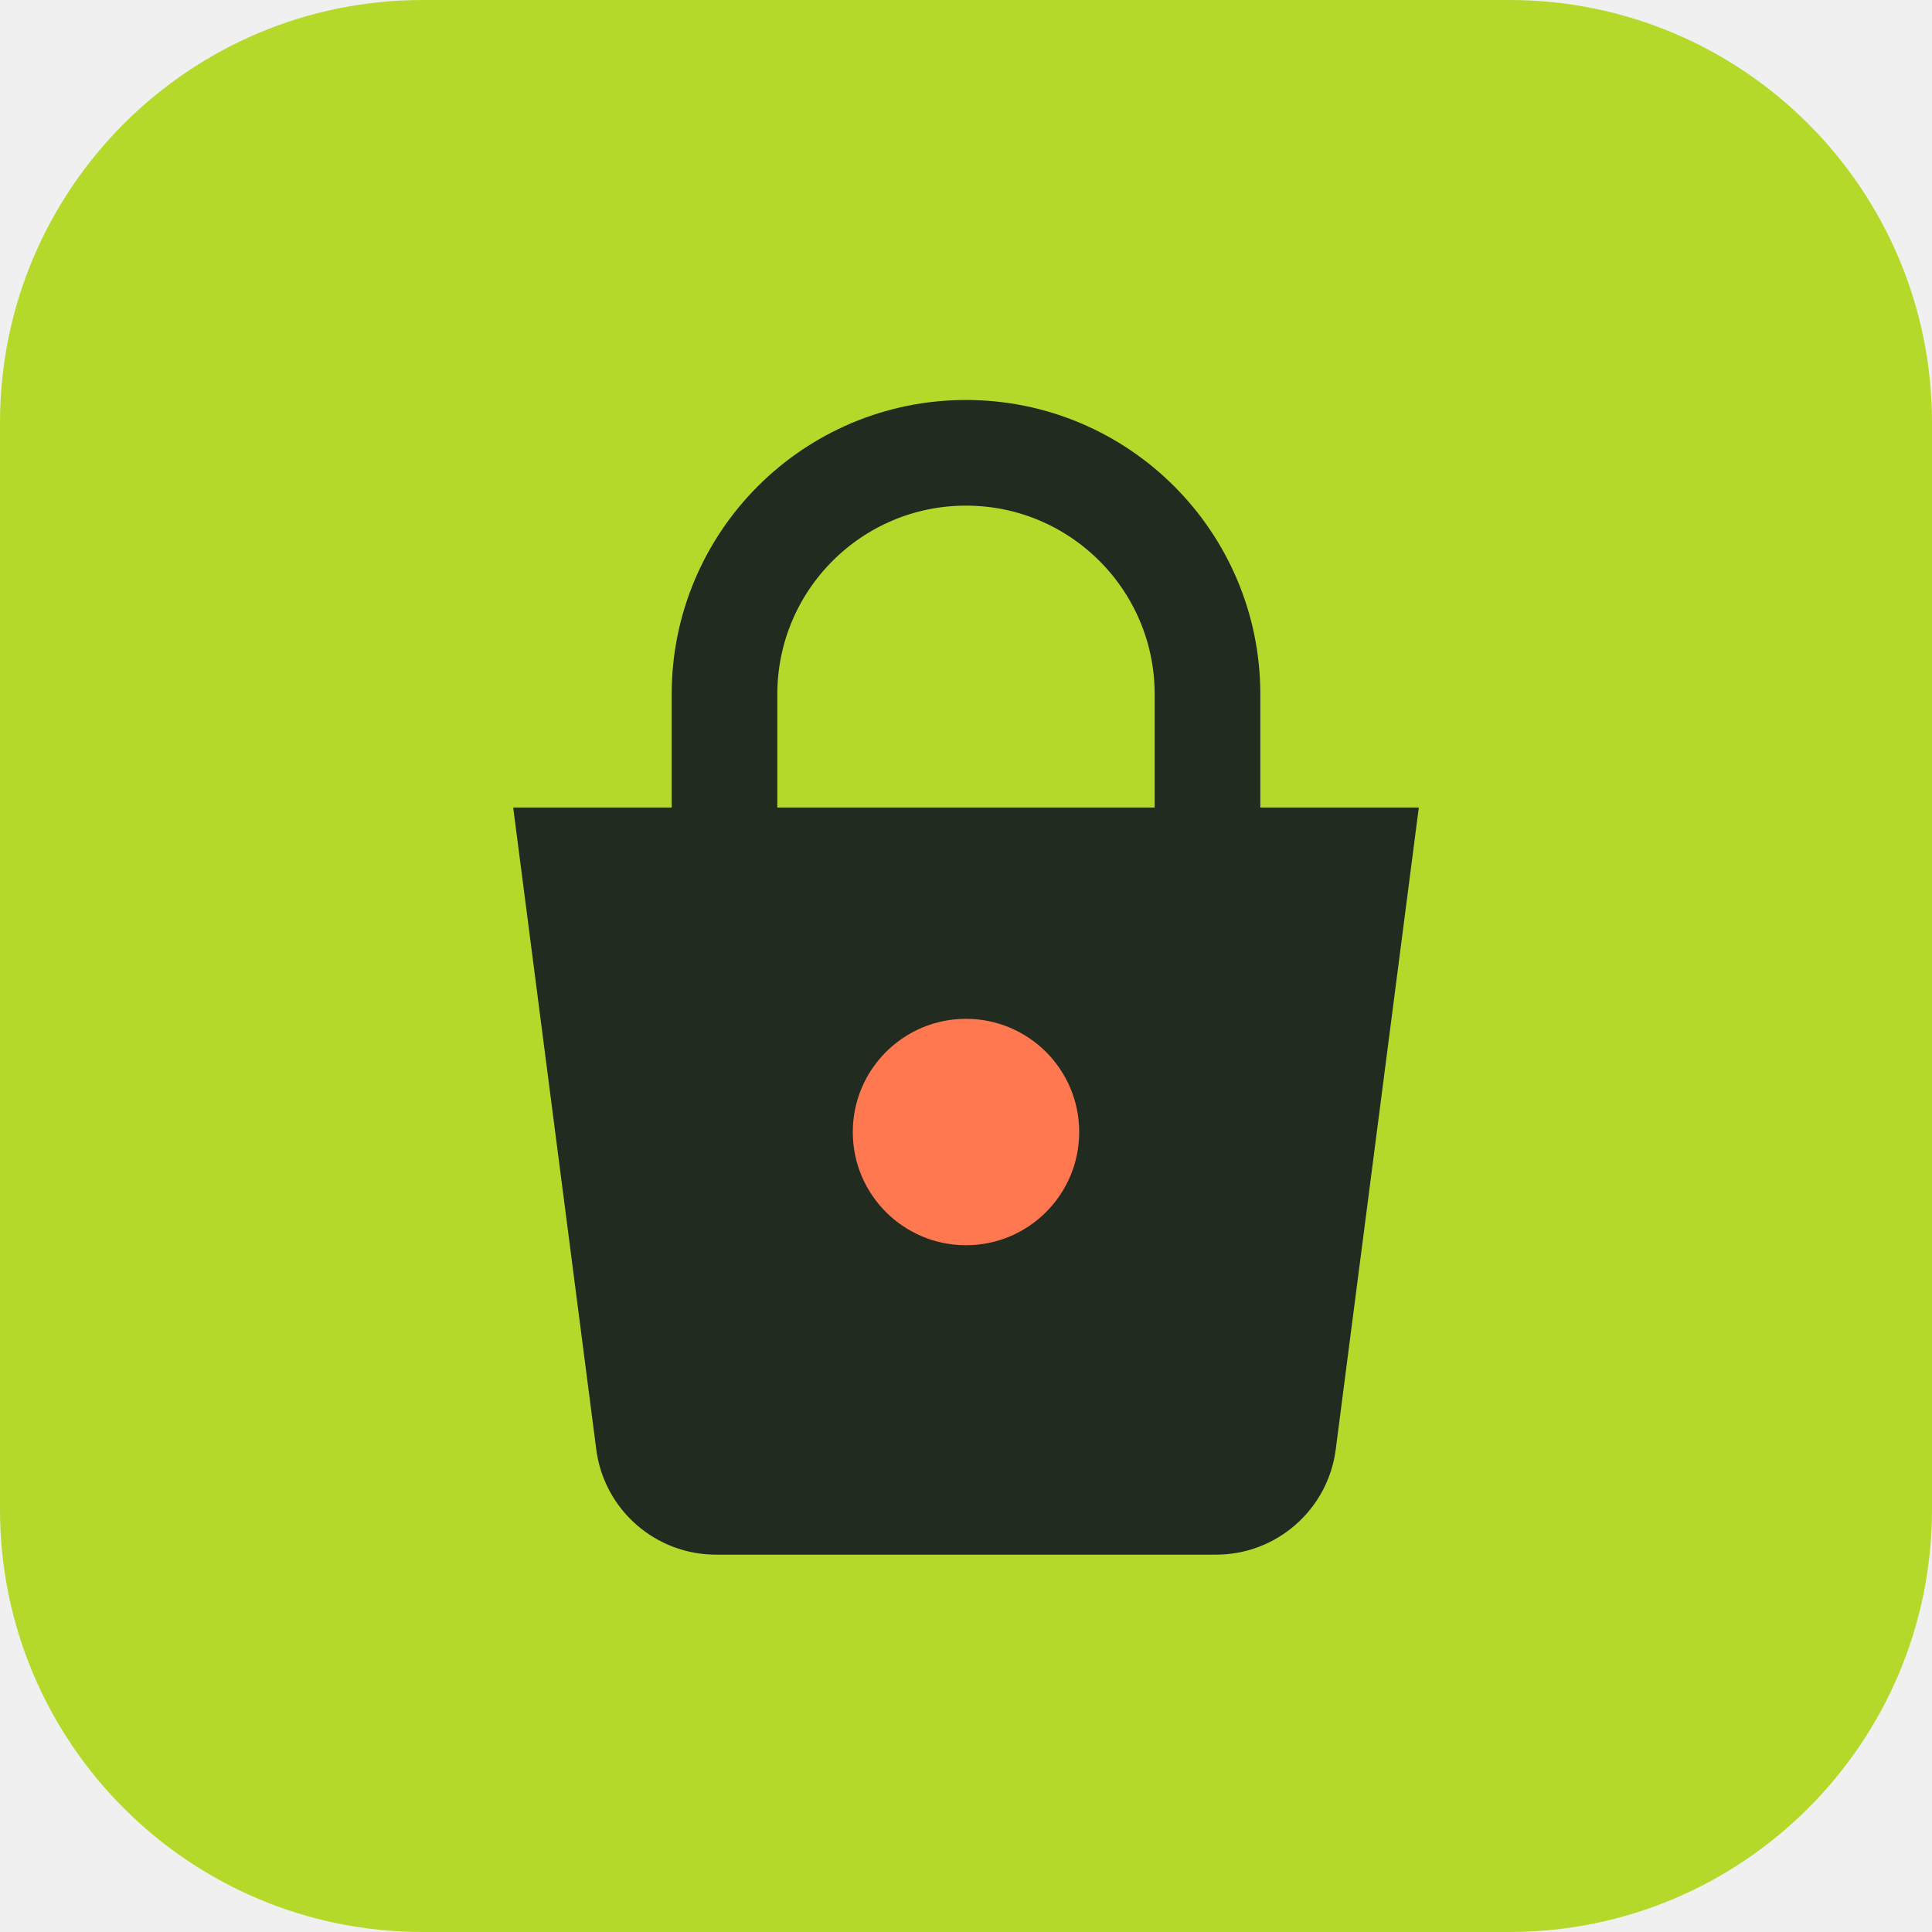
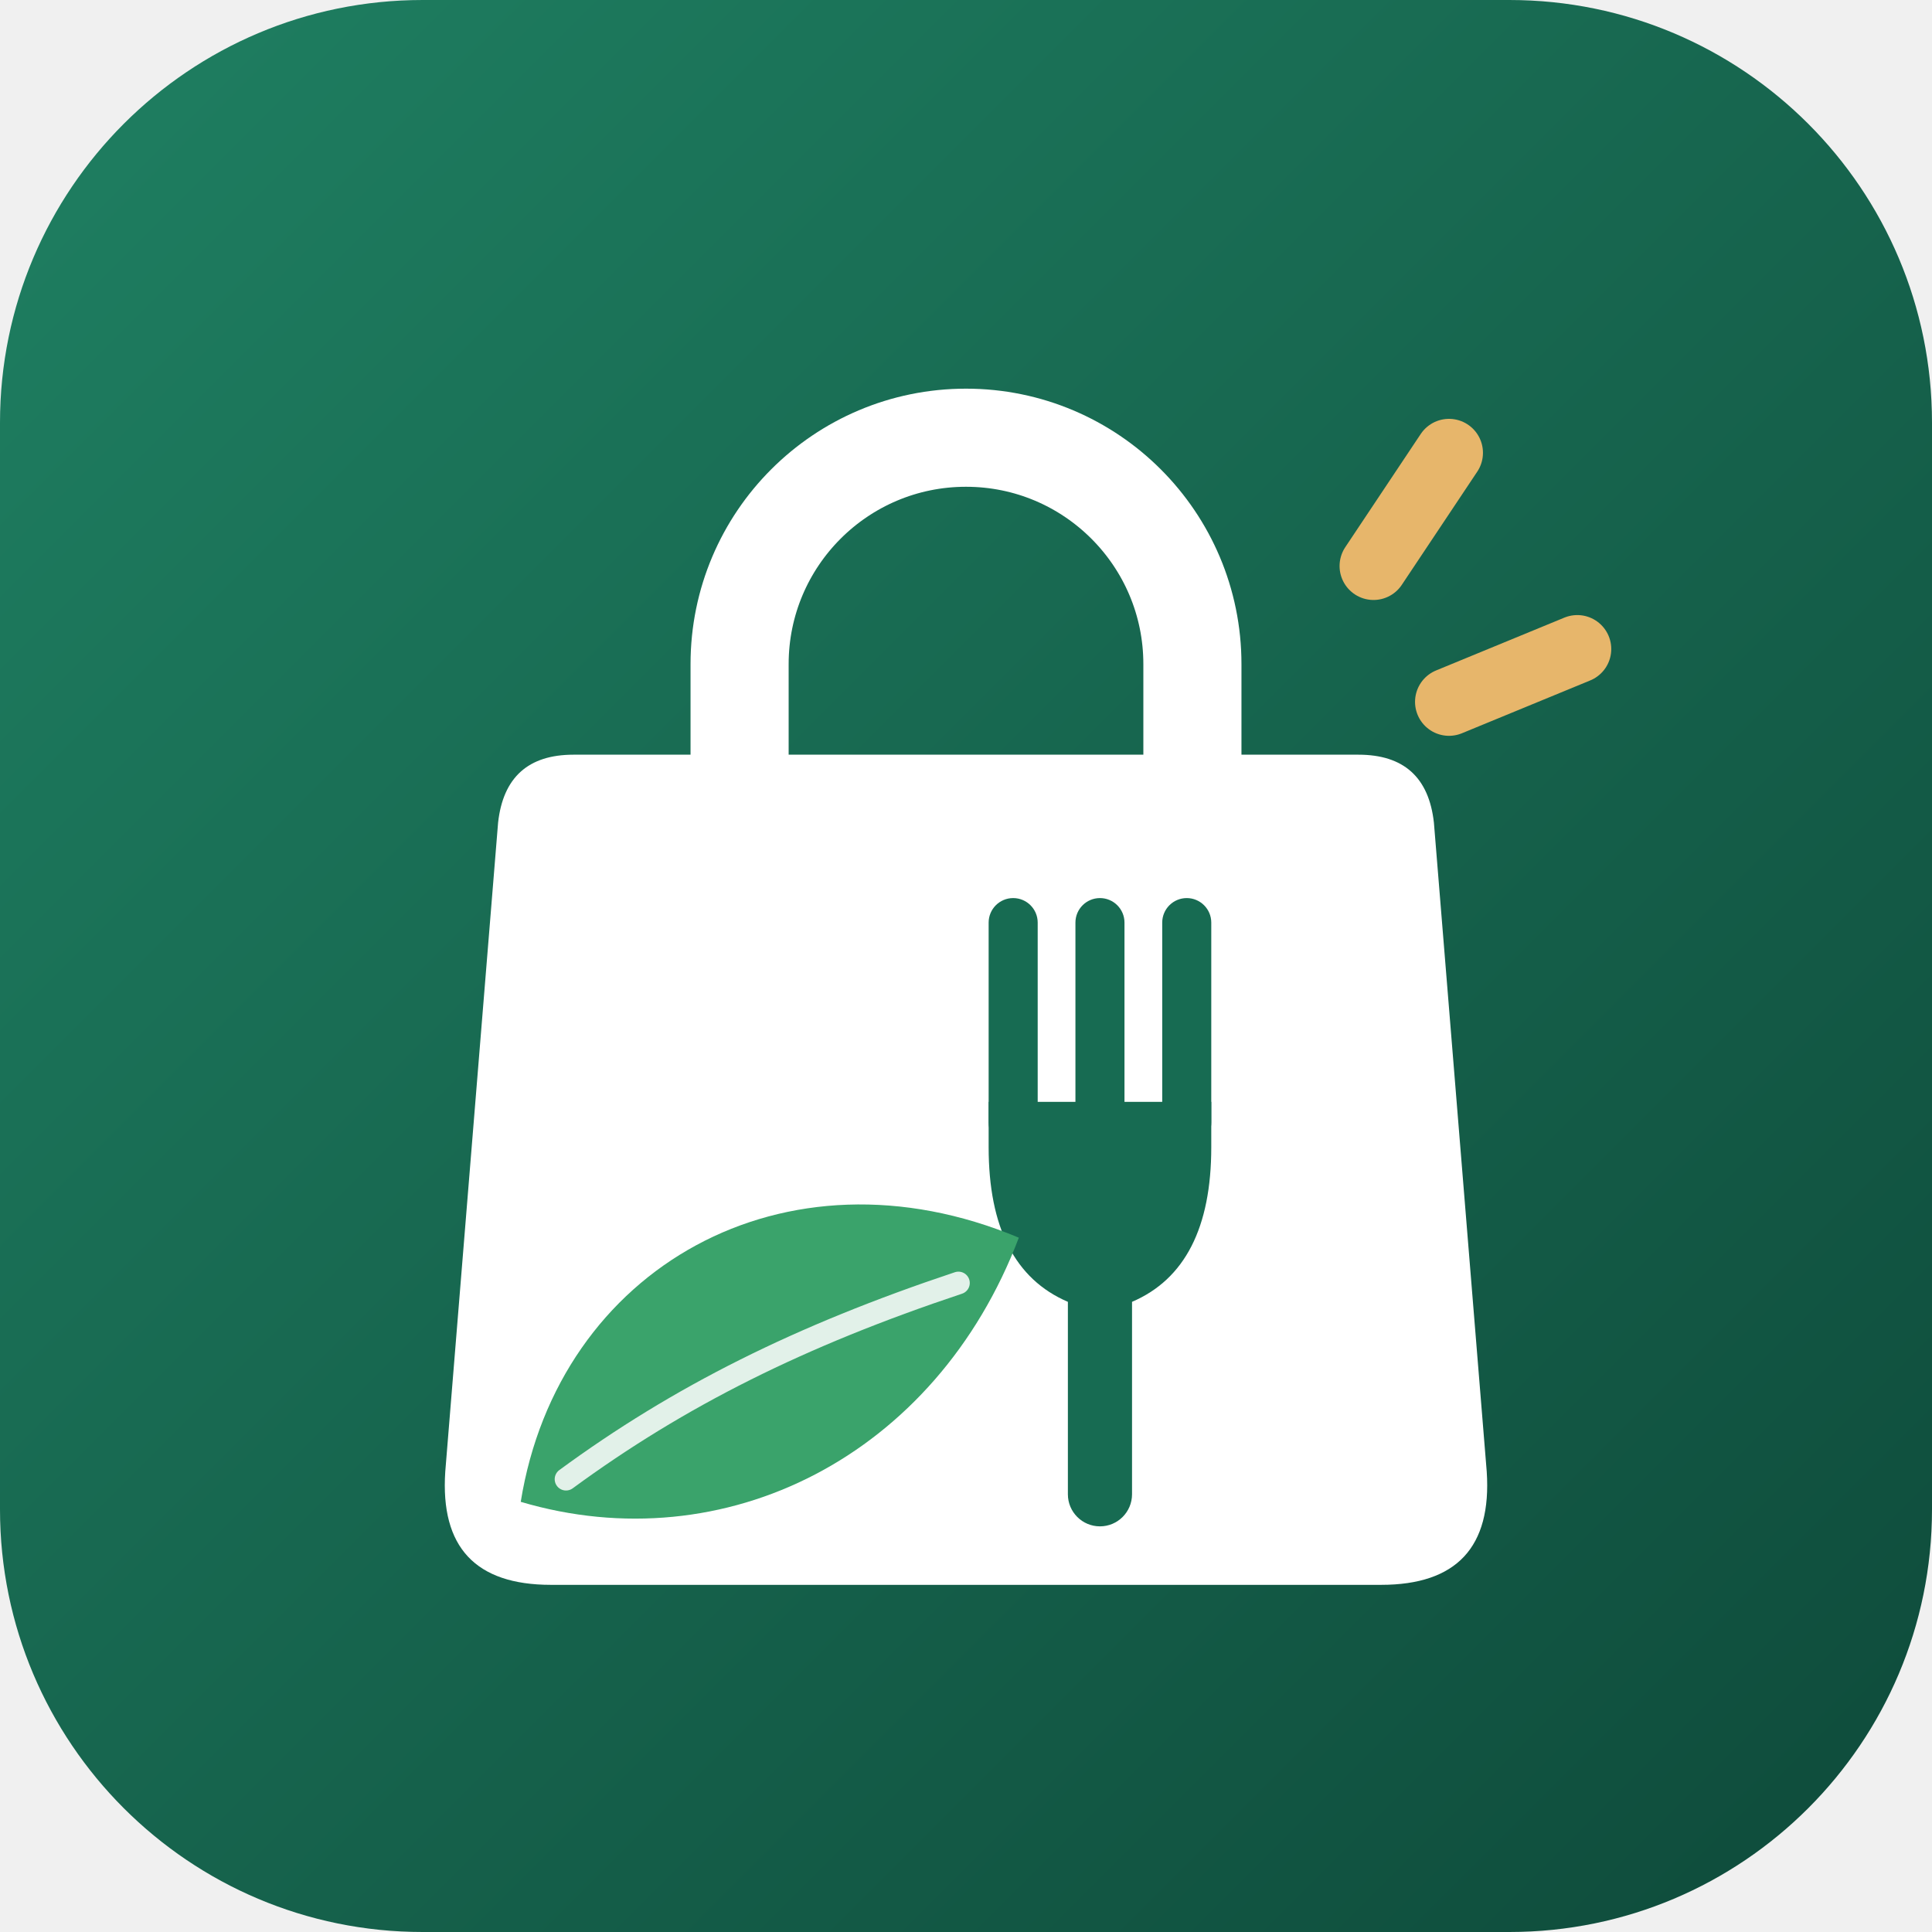
<svg xmlns="http://www.w3.org/2000/svg" viewBox="0 0 512 512">
-   <rect width="512" height="512" rx="112" fill="#b5d92b" />
-   <path d="M136 214h240l-22 170a32 32 0 0 1-32 28H190a32 32 0 0 1-32-28z" fill="#222b20" />
-   <path d="M192 214v-30a64 64 0 0 1 128 0v30" fill="none" stroke="#222b20" stroke-width="28" stroke-linecap="round" />
-   <circle cx="256" cy="300" r="30" fill="#ff784f" />
+   <defs>
+     <linearGradient id="bg" x1="0" y1="0" x2="1" y2="1">
+       <stop offset="0" stop-color="#1f8062" />
+       <stop offset="1" stop-color="#0e4a3a" />
+     </linearGradient>
+   </defs>
+   <rect width="512" height="512" rx="112" fill="url(#bg)" />
+   <path d="M196 206v-30a60 60 0 0 1 120 0v30" fill="none" stroke="#fff" stroke-width="26" stroke-linecap="round" />
+   <path d="M152 200h208q18 0 20 18l14 172q2 30-28 30H146q-30 0-28-30l14-172q2-18 20-18z" fill="#fff" />
+   <g fill="#176b52">
+     <rect x="262" y="238" width="13" height="66" rx="6.5" />
+     <rect x="285" y="238" width="13" height="66" rx="6.5" />
+     <rect x="308" y="238" width="13" height="66" rx="6.5" />
+     <path d="M262 292h59v12q0 32-21 41v51a8.5 8.5 0 0 1-17 0v-51q-21-9-21-41z" />
+   </g>
+   <path d="M138 398c10-62 70-96 132-70-22 58-78 86-132 70z" fill="#3aa36b" />
+   <path d="M150 392c30-22 62-38 104-52" fill="none" stroke="#fff" stroke-width="6" stroke-linecap="round" opacity=".85" />
+   <g stroke="#e7b66b" stroke-width="18" stroke-linecap="round">
+     <path d="M364 150l20-30" />
+     <path d="M384 186l34-14" />
+   </g>
</svg>
